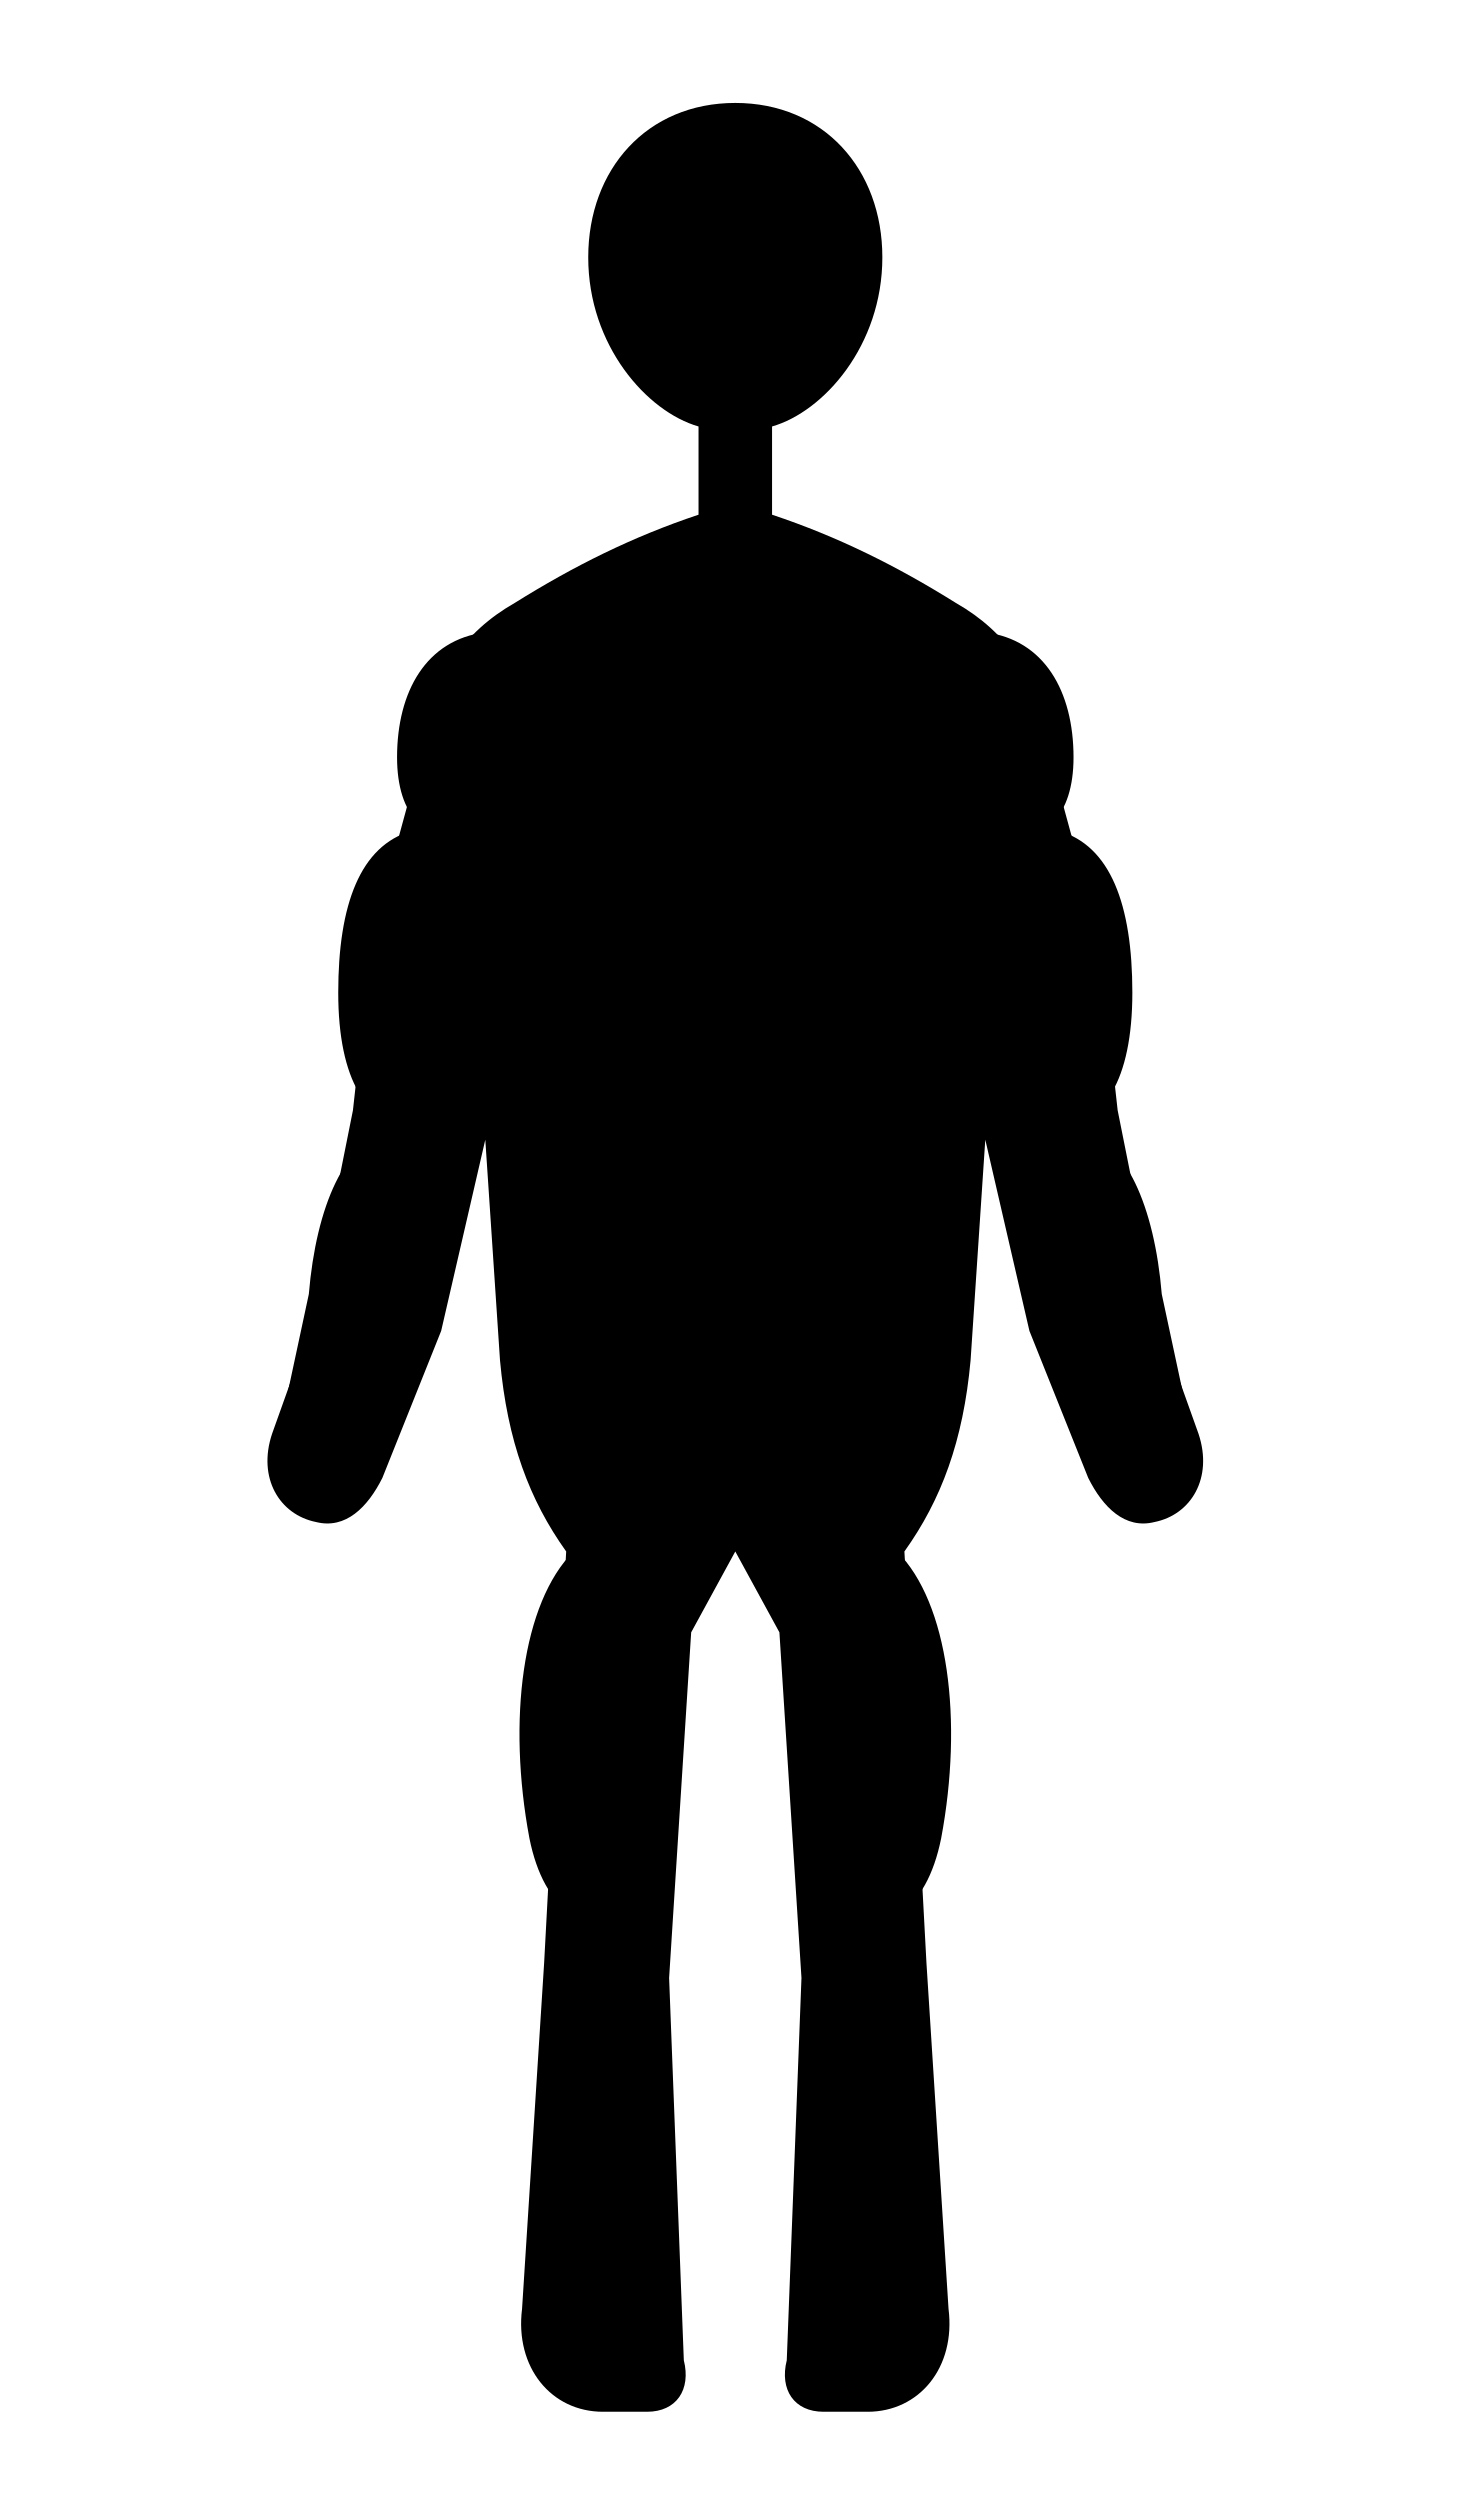
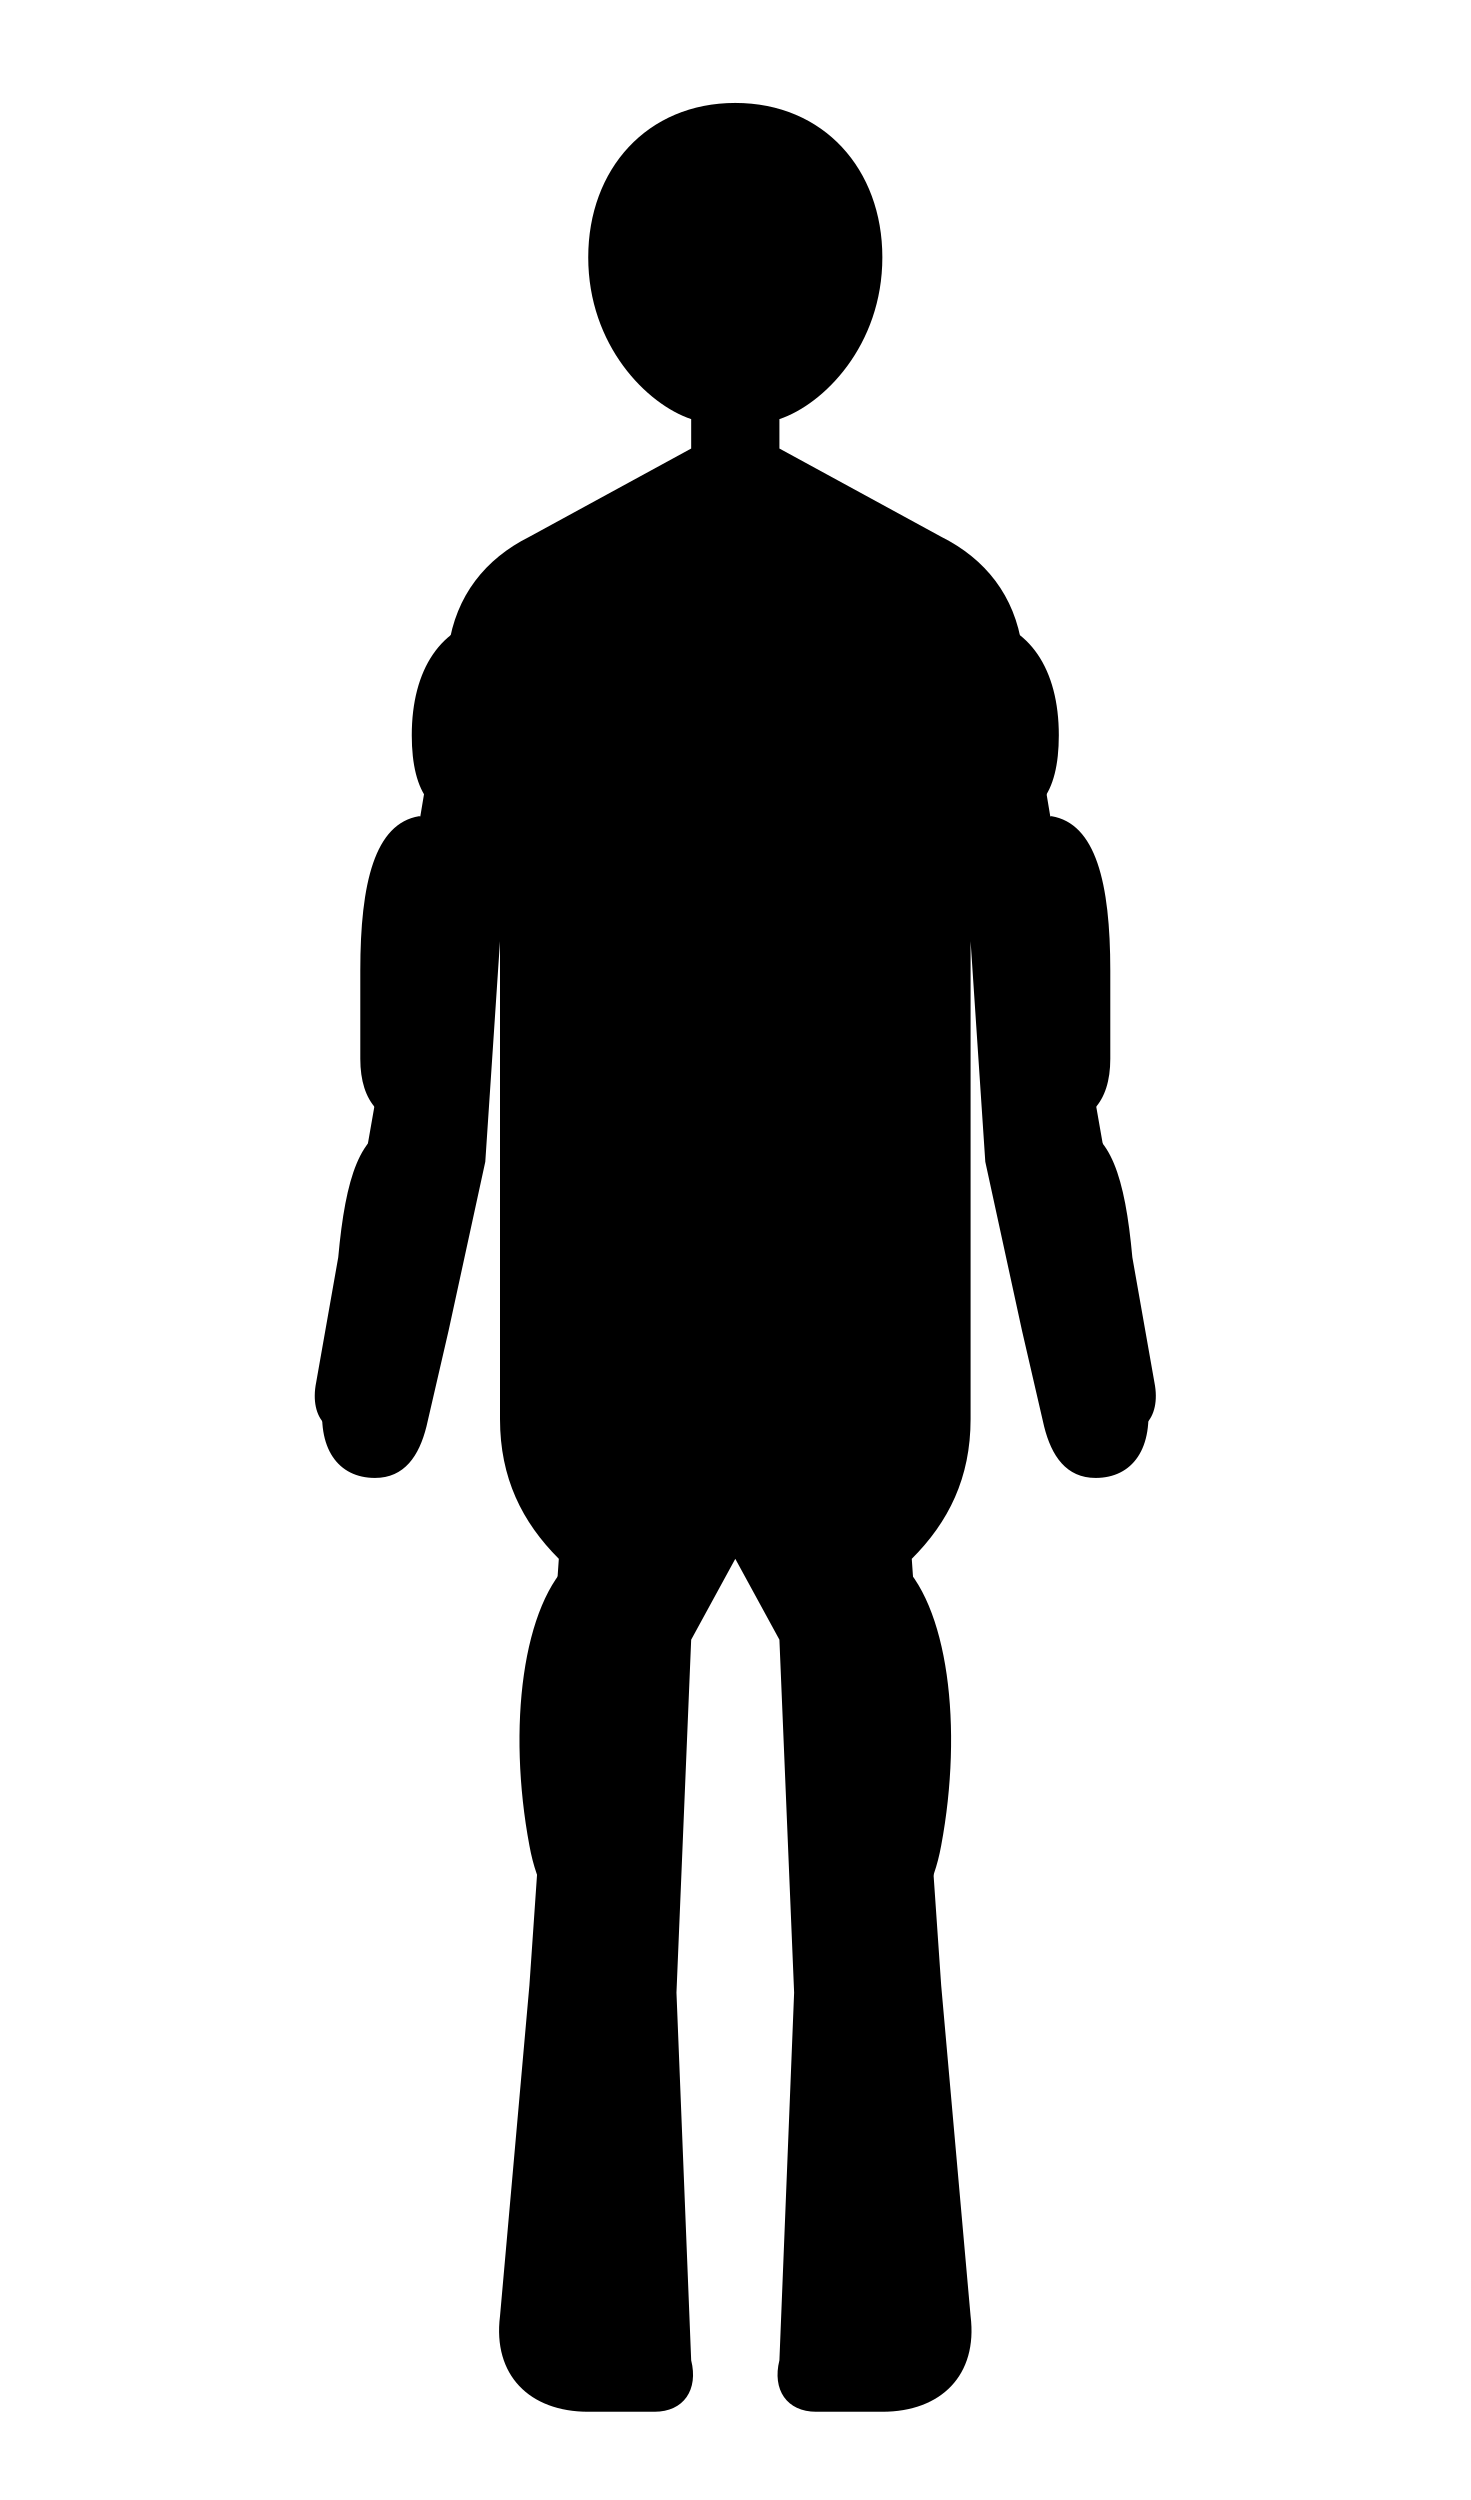
<svg xmlns="http://www.w3.org/2000/svg" viewBox="0 0 200 340">
-   <path id="front-body" d="M100 14 C88 14 80 23 80 35 C80 47 88 56 95 58 L95 70 C86 73 78 77 70 82 C63 86 59 92 58 100 L52 122 C50 132 49 142 48 151 L42 181 L37 195 C35 201 38 206 43 207 C47 208 50 205 52 201 L60 181 L66 155 L68 185 C69 196 72 204 77 211 L74 267 L71 314 C70 322 75 328 82 328 L88 328 C92 328 94 325 93 321 L91 269 L94 222 L100 211 L106 222 L109 269 L107 321 C106 325 108 328 112 328 L118 328 C125 328 130 322 129 314 L126 267 L123 211 C128 204 131 196 132 185 L134 155 L140 181 L148 201 C150 205 153 208 157 207 C162 206 165 201 163 195 L158 181 L152 151 C151 142 150 132 148 122 L142 100 C141 92 137 86 130 82 C122 77 114 73 105 70 L105 58 C112 56 120 47 120 35 C120 23 112 14 100 14 Z" />
-   <path id="front-chest-left" d="M73 91 C67 91 64 96 64 103 L64 116 C64 122 68 126 74 126 L94 126 C97 126 98 124 98 121 L98 99 C93 94 85 91 73 91 Z" />
-   <path id="front-chest-right" d="M127 91 C133 91 136 96 136 103 L136 116 C136 122 132 126 126 126 L106 126 C103 126 102 124 102 121 L102 99 C107 94 115 91 127 91 Z" />
-   <path id="front-shoulder-left" d="M66 86 C58 87 54 94 54 103 C54 111 58 115 64 113 C70 109 74 101 73 94 C72 89 70 87 66 86 Z" />
-   <path id="front-shoulder-right" d="M134 86 C142 87 146 94 146 103 C146 111 142 115 136 113 C130 109 126 101 127 94 C128 89 130 87 134 86 Z" />
-   <path id="front-biceps-left" d="M56 113 C49 115 46 123 46 135 C46 147 50 153 56 153 C62 153 65 147 65 135 C65 123 62 115 56 113 Z" />
-   <path id="front-biceps-right" d="M144 113 C151 115 154 123 154 135 C154 147 150 153 144 153 C138 153 135 147 135 135 C135 123 138 115 144 113 Z" />
-   <path id="front-forearm-left" d="M53 154 C47 155 43 164 42 176 L39 190 C38 195 41 198 45 196 C50 190 54 180 57 168 C59 161 57 155 53 154 Z" />
-   <path id="front-forearm-right" d="M147 154 C153 155 157 164 158 176 L161 190 C162 195 159 198 155 196 C150 190 146 180 143 168 C141 161 143 155 147 154 Z" />
-   <path id="front-core" d="M82 133 C80 145 80 165 83 181 C86 191 92 199 100 202 C108 199 114 191 117 181 C120 165 120 145 118 133 Z" />
-   <path id="front-quadriceps-left" d="M78 211 C71 218 69 234 72 250 C74 260 80 264 86 258 C92 247 94 228 90 216 C87 211 82 209 78 211 Z" />
-   <path id="front-quadriceps-right" d="M122 211 C129 218 131 234 128 250 C126 260 120 264 114 258 C108 247 106 228 110 216 C113 211 118 209 122 211 Z" />
+   <path id="front-body" d="M100 14 C88 14 80 23 80 35 C80 47 88 55 94 57 L94 61 L72 73 C66 76 62 81 61 88 L57 112 L51 150 L44 190 C43 197 46 201 51 201 C55 201 57 198 58 194 L61 181 L66 158 L68 128 L68 193 C68 201 71 207 76 212 L72 270 L68 315 C67 323 72 328 80 328 L89 328 C93 328 95 325 94 321 L92 271 L94 223 L100 212 L106 223 L108 271 L106 321 C105 325 107 328 111 328 L120 328 C128 328 133 323 132 315 L128 270 L124 212 C129 207 132 201 132 193 L132 128 L134 158 L139 181 L142 194 C143 198 145 201 149 201 C154 201 157 197 156 190 L149 150 L143 112 L139 88 C138 81 134 76 128 73 L106 61 L106 57 C112 55 120 47 120 35 C120 23 112 14 100 14 Z" />
+   <path id="front-chest-left" d="M74 90 C68 90 65 94 65 100 L65 115 C65 121 69 125 75 125 L94 125 C97 125 98 123 98 120 L98 98 C92 93 84 90 74 90 Z" />
+   <path id="front-chest-right" d="M126 90 C132 90 135 94 135 100 L135 115 C135 121 131 125 125 125 L106 125 C103 125 102 123 102 120 L102 98 C108 93 116 90 126 90 Z" />
+   <path id="front-shoulder-left" d="M67 84 C60 85 56 91 56 100 C56 108 59 112 65 111 C71 107 74 100 73 93 C72 88 70 85 67 84 Z" />
+   <path id="front-shoulder-right" d="M133 84 C140 85 144 91 144 100 C144 108 141 112 135 111 C129 107 126 100 127 93 C128 88 130 85 133 84 Z" />
+   <path id="front-biceps-left" d="M57 111 C51 112 49 120 49 132 L49 144 C49 150 52 153 57 153 C62 153 65 148 65 136 L65 126 C65 117 62 112 57 111 Z" />
+   <path id="front-biceps-right" d="M143 111 C149 112 151 120 151 132 L151 144 C151 150 148 153 143 153 C138 153 135 148 135 136 L135 126 C135 117 138 112 143 111 Z" />
+   <path id="front-forearm-left" d="M54 153 C49 154 47 160 46 171 L43 188 C42 193 45 196 49 194 C54 187 57 175 59 163 C60 157 58 154 54 153 Z" />
+   <path id="front-forearm-right" d="M146 153 C151 154 153 160 154 171 L157 188 C158 193 155 196 151 194 C146 187 143 175 141 163 C140 157 142 154 146 153 Z" />
+   <path id="front-core" d="M82 132 L118 132 L118 180 C115 192 108 201 100 204 C92 201 85 192 82 180 Z" />
+   <path id="front-quadriceps-left" d="M78 212 C71 218 69 235 72 251 C74 262 81 266 88 259 C93 247 95 228 90 216 C87 212 82 210 78 212 Z" />
+   <path id="front-quadriceps-right" d="M122 212 C129 218 131 235 128 251 C126 262 119 266 112 259 C107 247 105 228 110 216 C113 212 118 210 122 212 Z" />
</svg>
